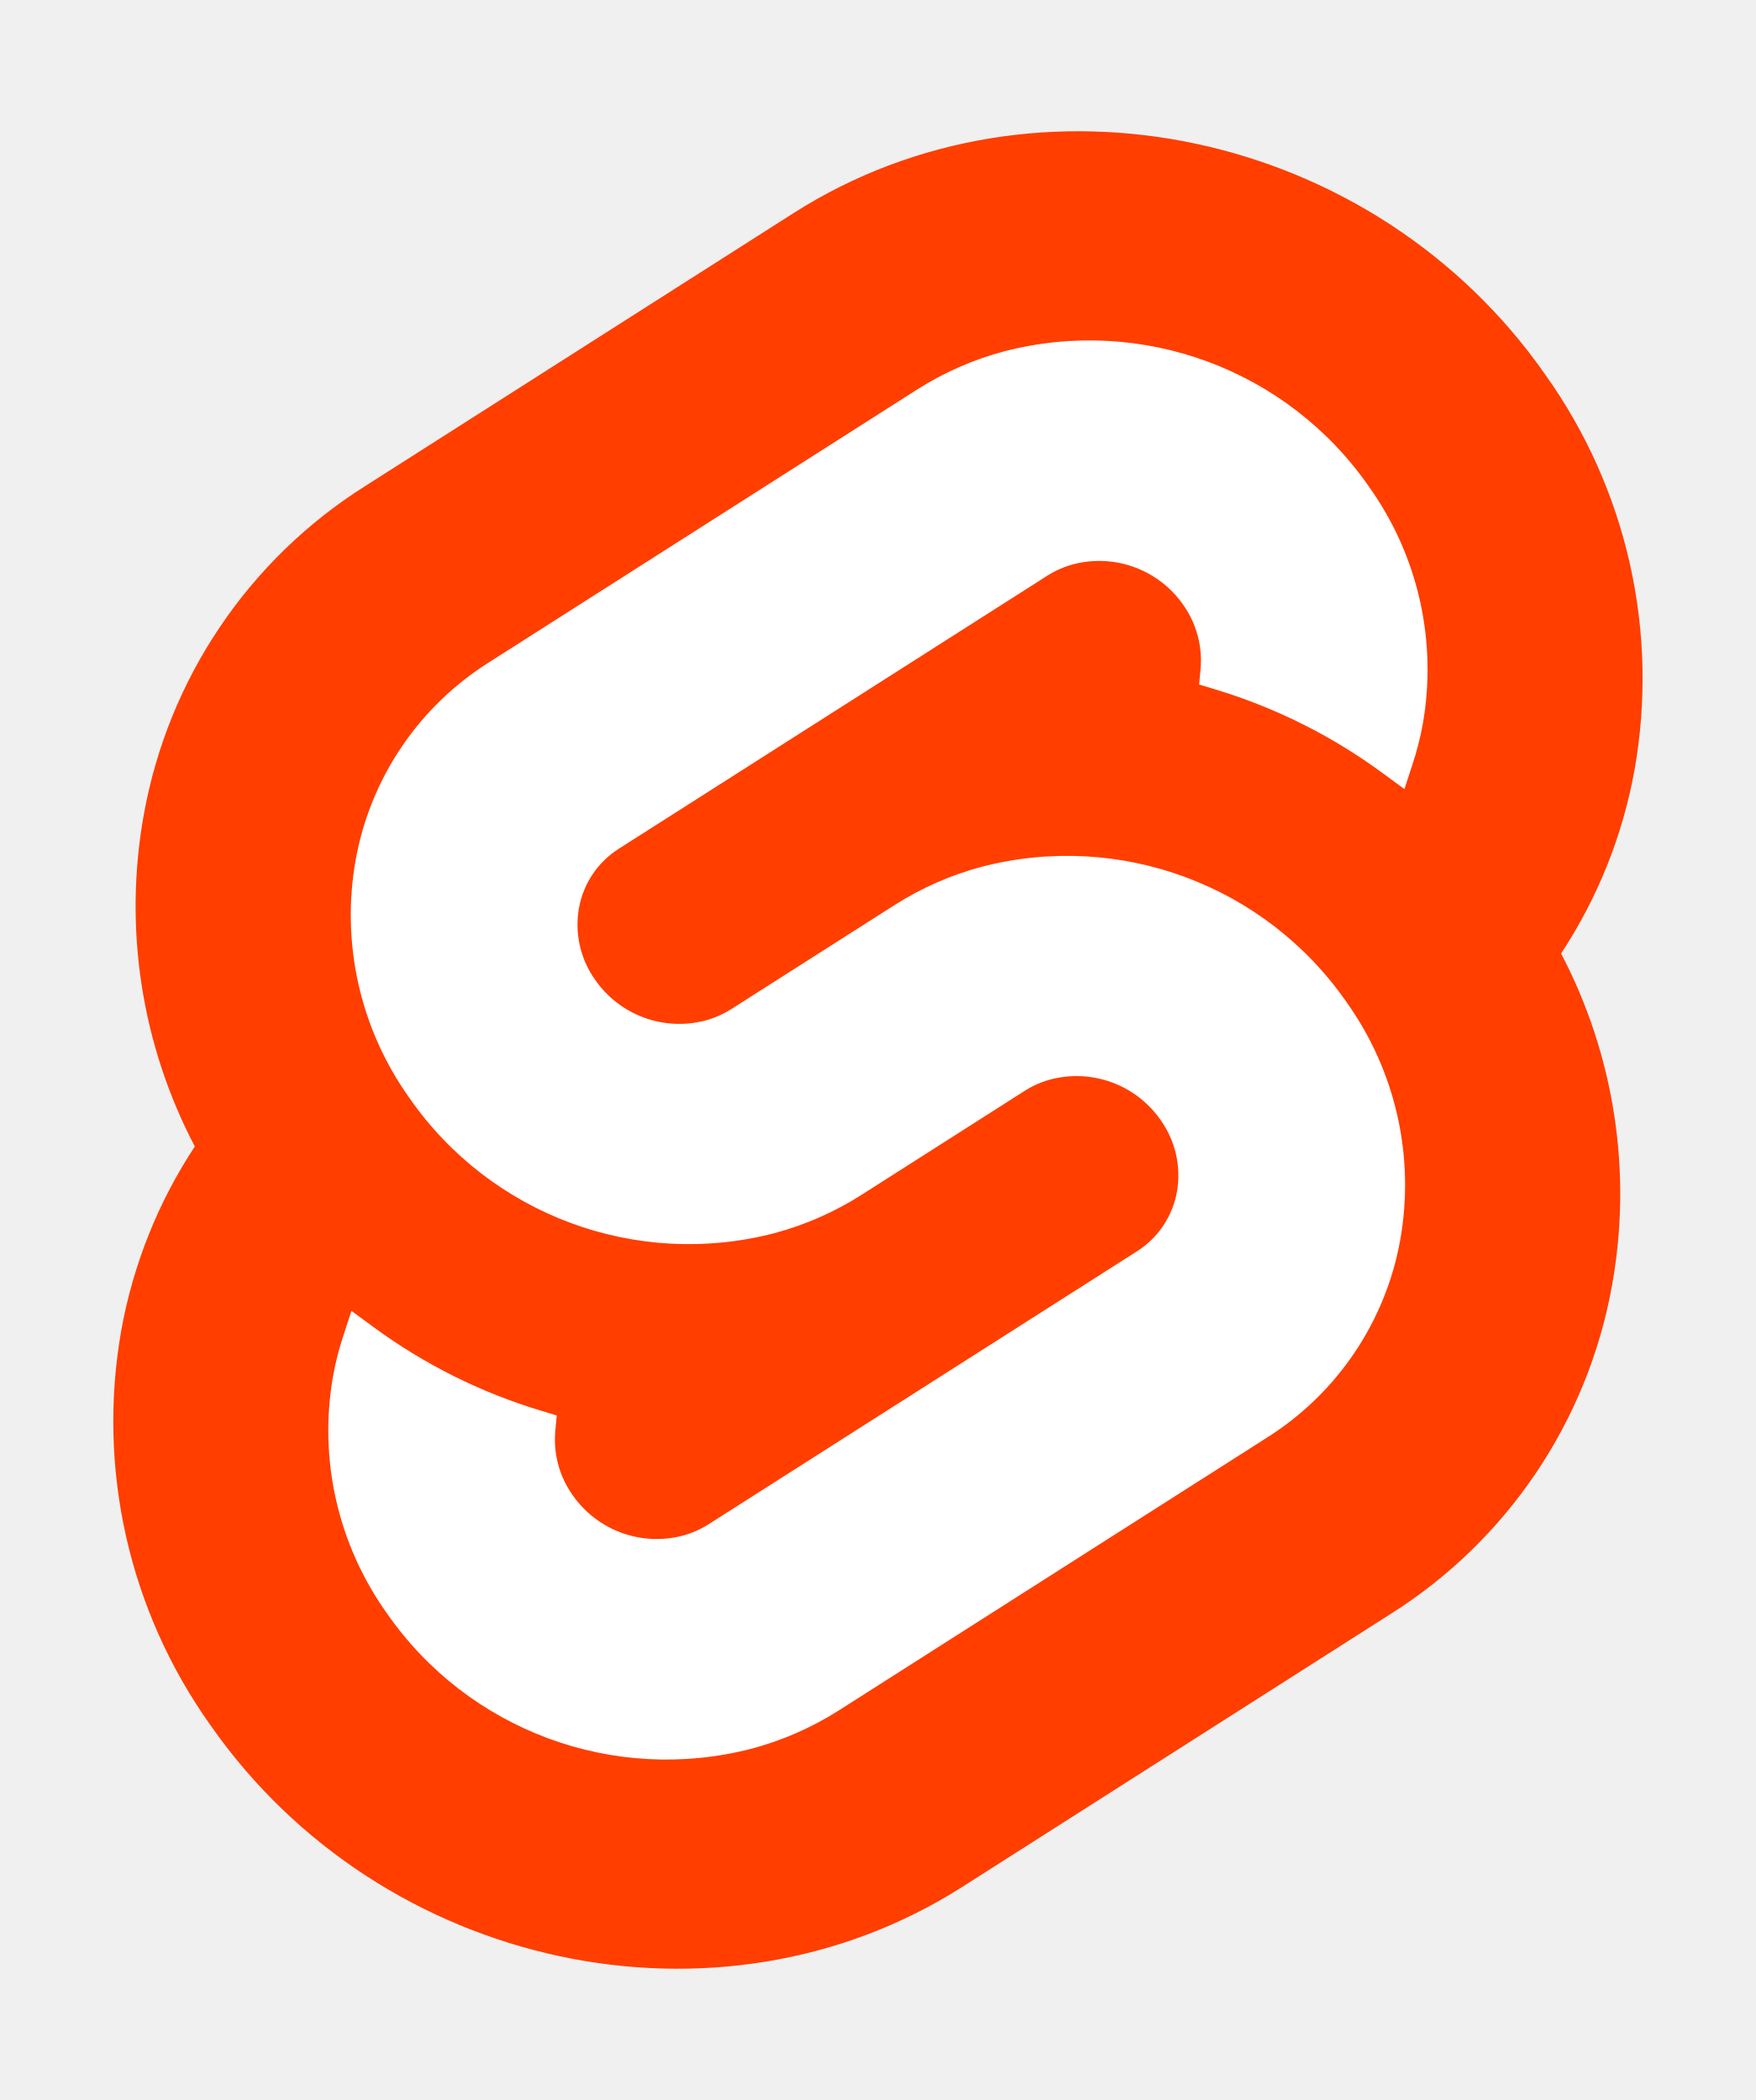
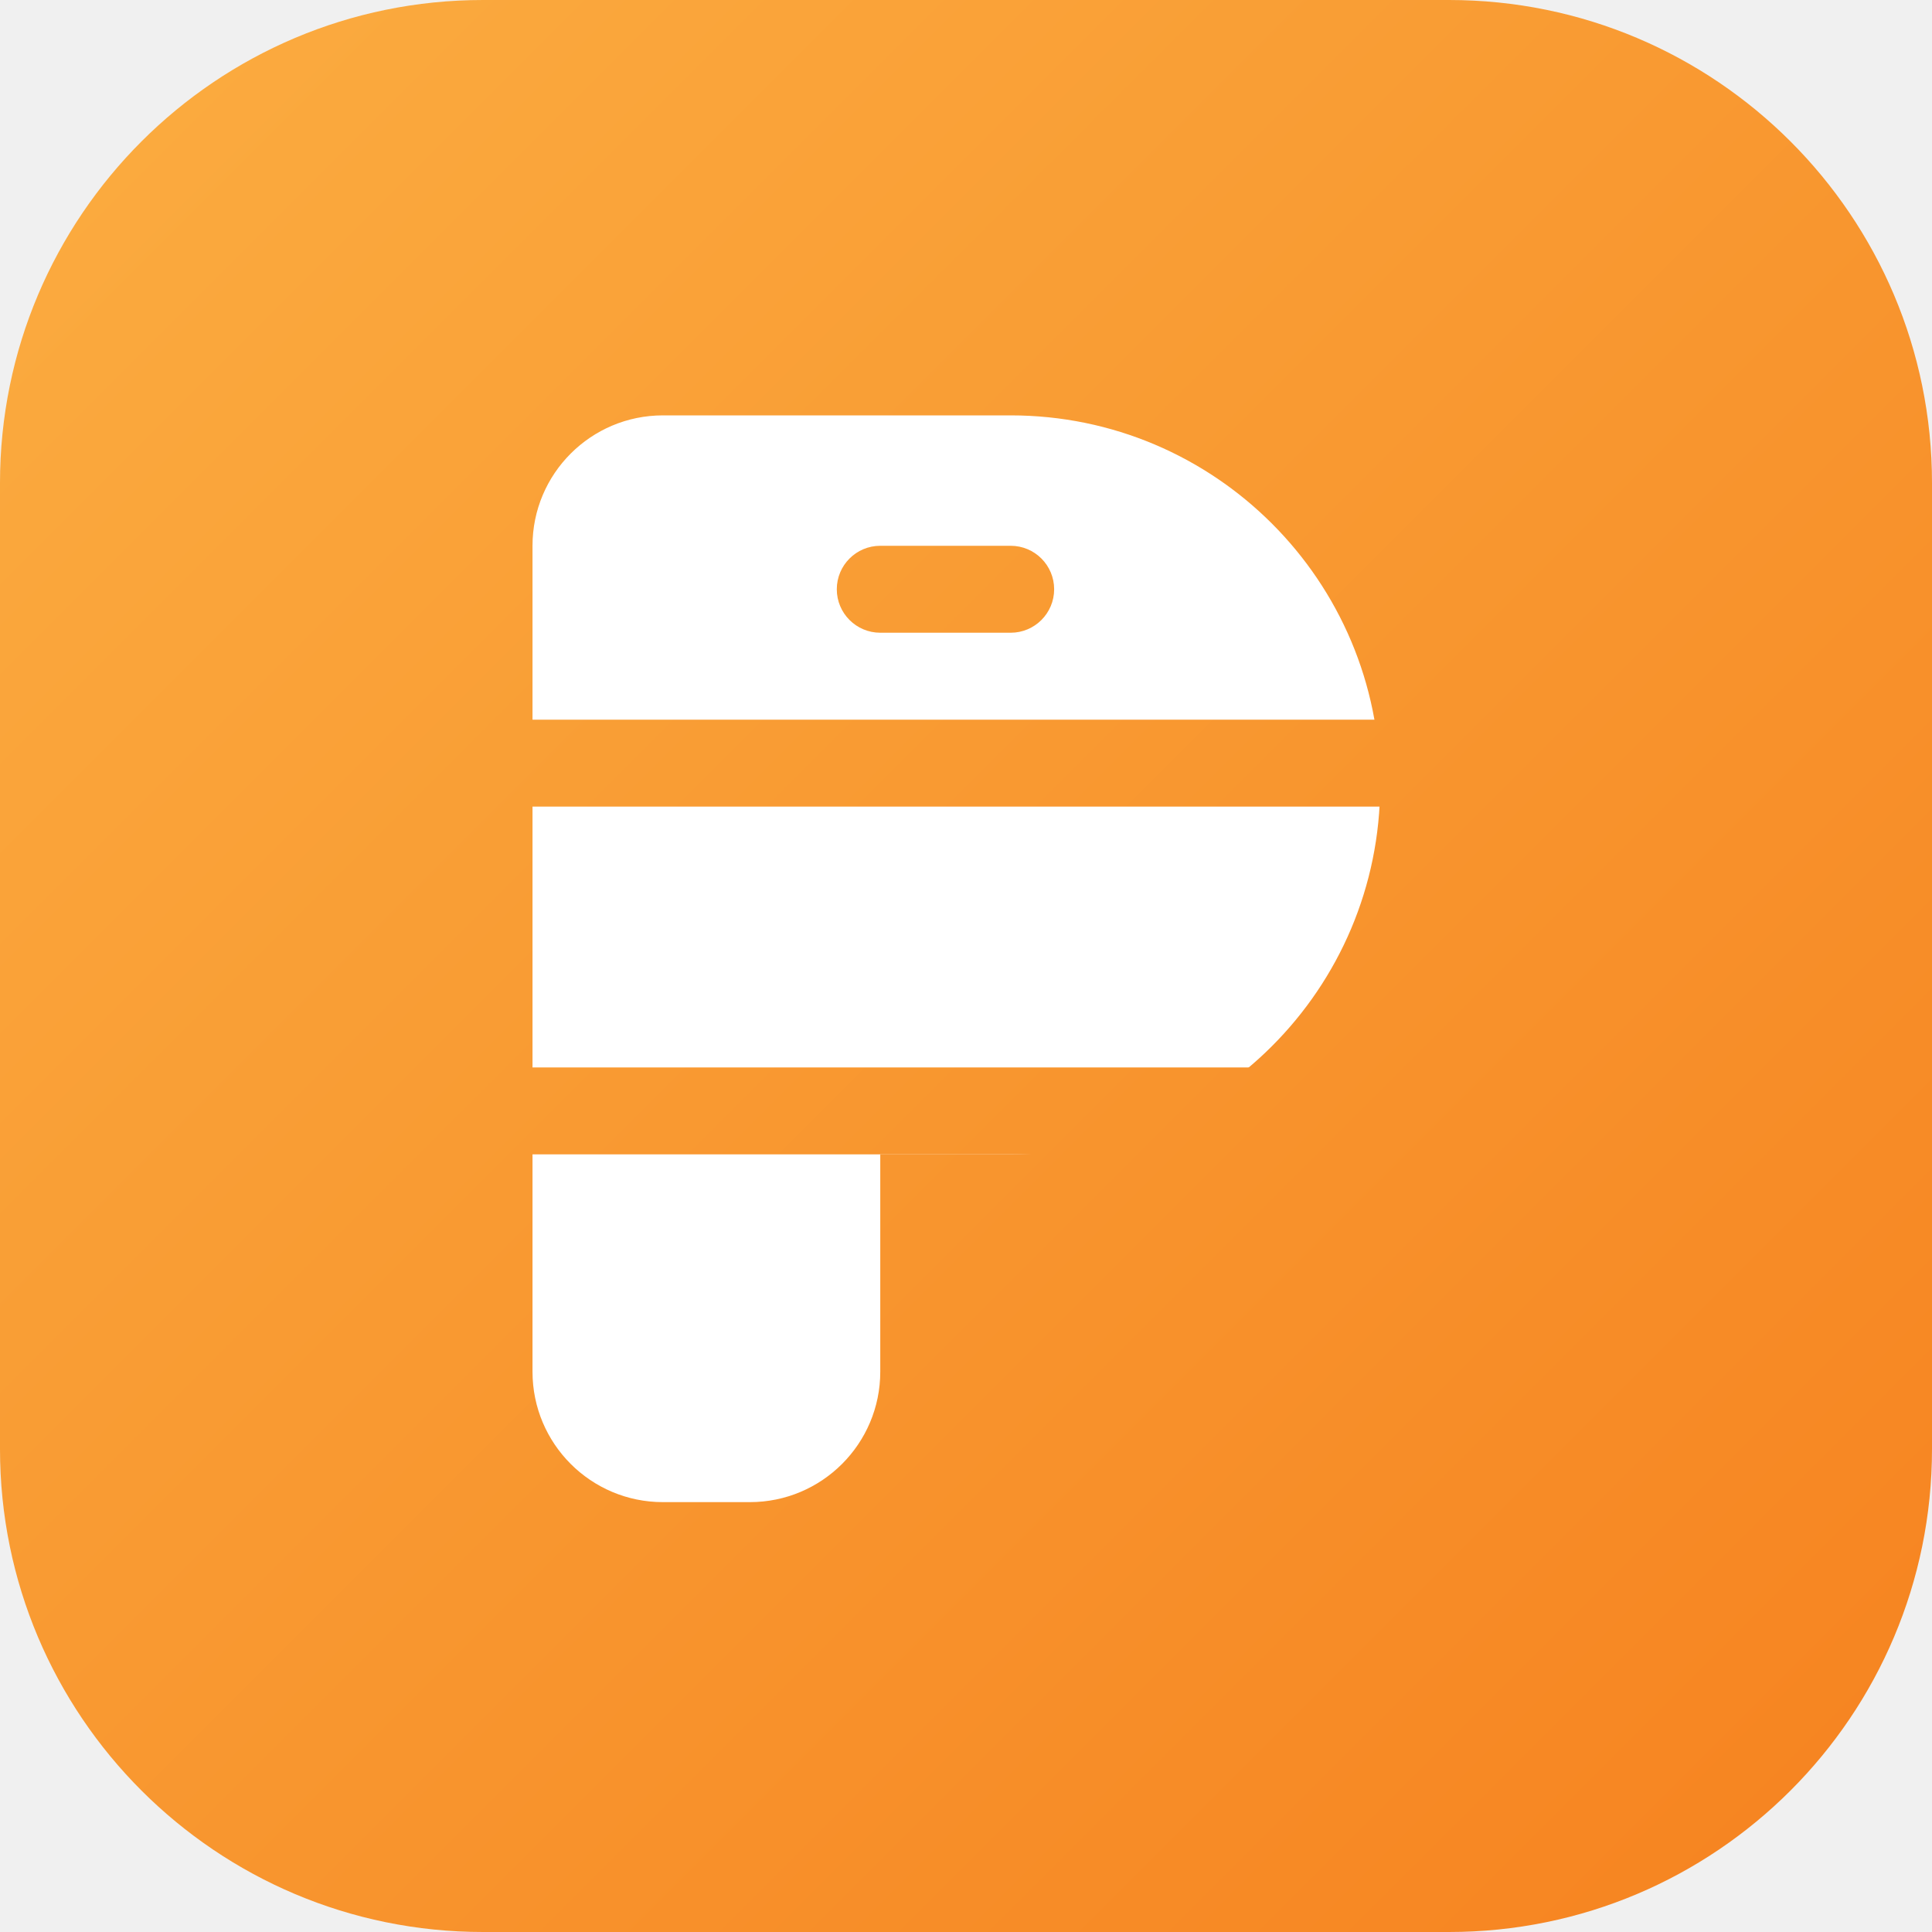
- <svg xmlns="http://www.w3.org/2000/svg" width="107" height="128" viewBox="0 0 107 128">
-   <path d="M94.157 22.819c-10.4-14.885-30.94-19.297-45.792-9.835L22.282 29.608A29.92 29.92 0 0 0 8.764 49.65a31.5 31.5 0 0 0 3.108 20.231 30 30 0 0 0-4.477 11.183 31.9 31.9 0 0 0 5.448 24.116c10.402 14.887 30.942 19.297 45.791 9.835l26.083-16.624A29.92 29.92 0 0 0 98.235 78.35a31.53 31.53 0 0 0-3.105-20.232 30 30 0 0 0 4.474-11.182 31.88 31.88 0 0 0-5.447-24.116" style="fill:#ff3e00" />
-   <path d="M45.817 106.582a20.72 20.72 0 0 1-22.237-8.243 19.17 19.17 0 0 1-3.277-14.503 18 18 0 0 1 .624-2.435l.49-1.498 1.337.981a33.6 33.6 0 0 0 10.203 5.098l.97.294-.09.968a5.85 5.85 0 0 0 1.052 3.878 6.24 6.24 0 0 0 6.695 2.485 5.8 5.8 0 0 0 1.603-.704L69.27 76.28a5.43 5.43 0 0 0 2.45-3.631 5.8 5.8 0 0 0-.987-4.371 6.24 6.24 0 0 0-6.698-2.487 5.7 5.7 0 0 0-1.6.704l-9.953 6.345a19 19 0 0 1-5.296 2.326 20.72 20.72 0 0 1-22.237-8.243 19.17 19.17 0 0 1-3.277-14.502 17.99 17.99 0 0 1 8.13-12.052l26.081-16.623a19 19 0 0 1 5.3-2.329 20.72 20.72 0 0 1 22.237 8.243 19.17 19.17 0 0 1 3.277 14.503 18 18 0 0 1-.624 2.435l-.49 1.498-1.337-.98a33.6 33.6 0 0 0-10.203-5.1l-.97-.294.09-.968a5.86 5.86 0 0 0-1.052-3.878 6.24 6.24 0 0 0-6.696-2.485 5.8 5.8 0 0 0-1.602.704L37.73 51.72a5.42 5.42 0 0 0-2.449 3.63 5.79 5.79 0 0 0 .986 4.372 6.24 6.24 0 0 0 6.698 2.486 5.8 5.8 0 0 0 1.602-.704l9.952-6.342a19 19 0 0 1 5.295-2.328 20.72 20.72 0 0 1 22.237 8.242 19.17 19.17 0 0 1 3.277 14.503 18 18 0 0 1-8.13 12.053l-26.081 16.622a19 19 0 0 1-5.3 2.328" style="fill:#fff" />
+ <svg xmlns="http://www.w3.org/2000/svg" viewBox="0 0 64 64">
+   <defs>
+     <linearGradient id="pouchbase-favicon-fill" x1="0" y1="0" x2="64" y2="64" gradientUnits="userSpaceOnUse">
+       <stop stop-color="#FBAD41" />
+       <stop offset="1" stop-color="#F6821F" />
+     </linearGradient>
+     <mask id="pouchbase-favicon-slabs">
+       <rect width="64" height="64" fill="#fff" />
+       <rect y="22" width="64" height="4" fill="#000" />
+       <rect y="38" width="64" height="4" fill="#000" />
+       <rect x="26" y="14" width="10" height="4" rx="2" fill="#000" />
+     </mask>
+   </defs>
+   <rect width="64" height="64" rx="16" fill="url(#pouchbase-favicon-fill)" />
+   <path d="M12 14a6 6 0 0 1 6-6h16a17 17 0 0 1 0 34h-6v10a6 6 0 0 1-6 6h-4a6 6 0 0 1-6-6z" fill="#fff" mask="url(#pouchbase-favicon-slabs)" transform="translate(9 8) scale(0.72)" />
</svg>
